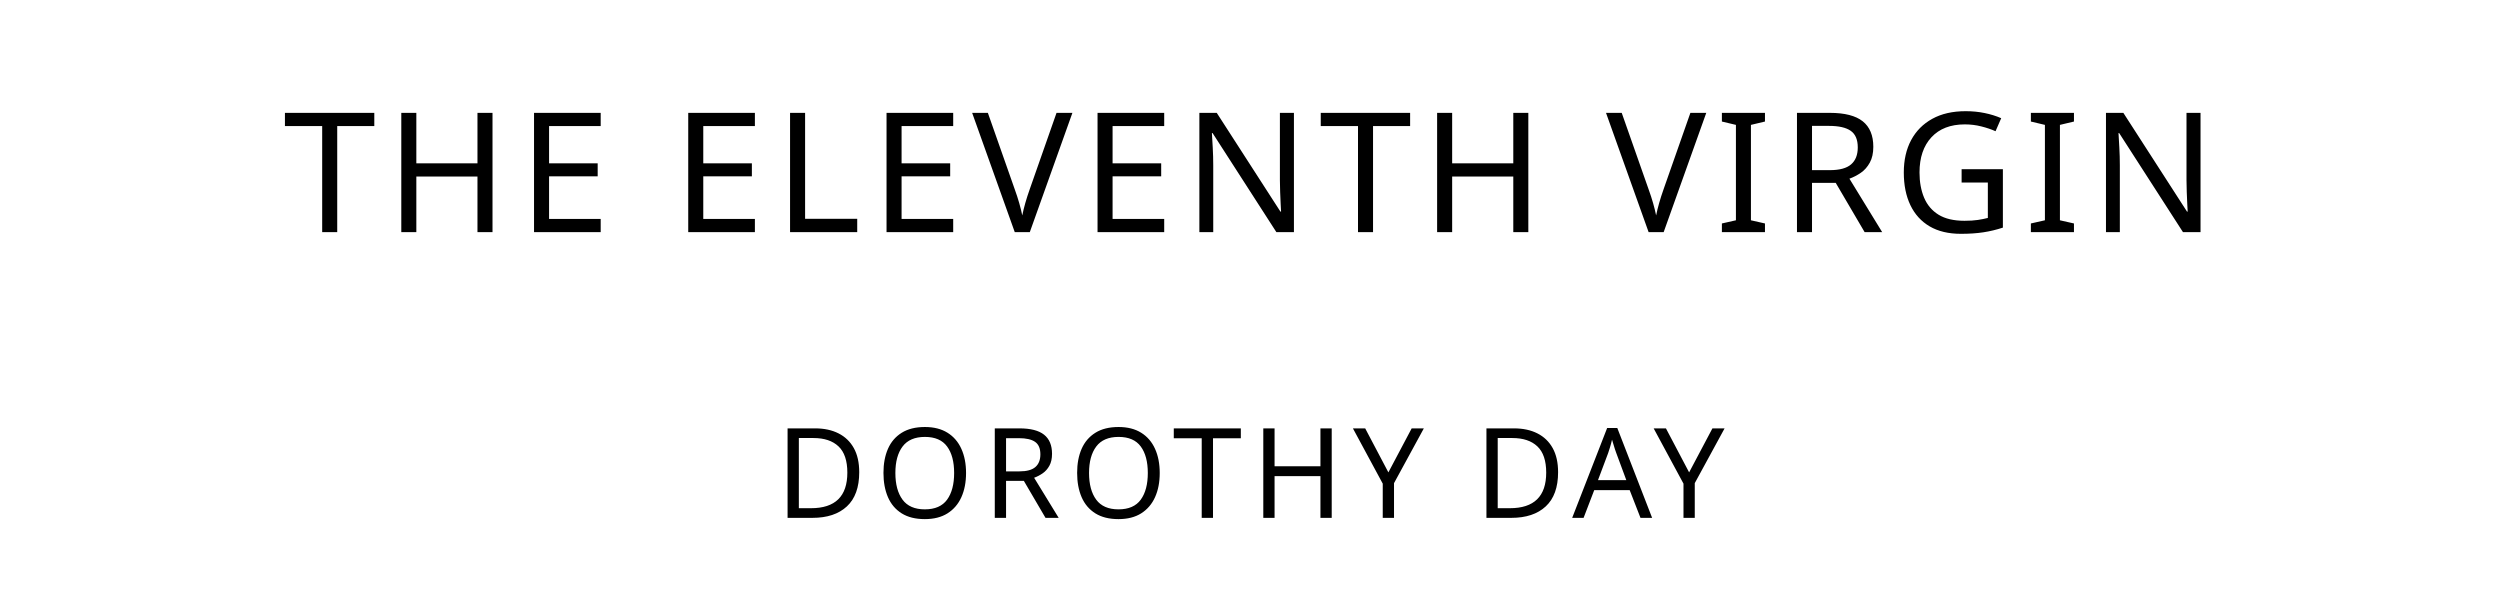
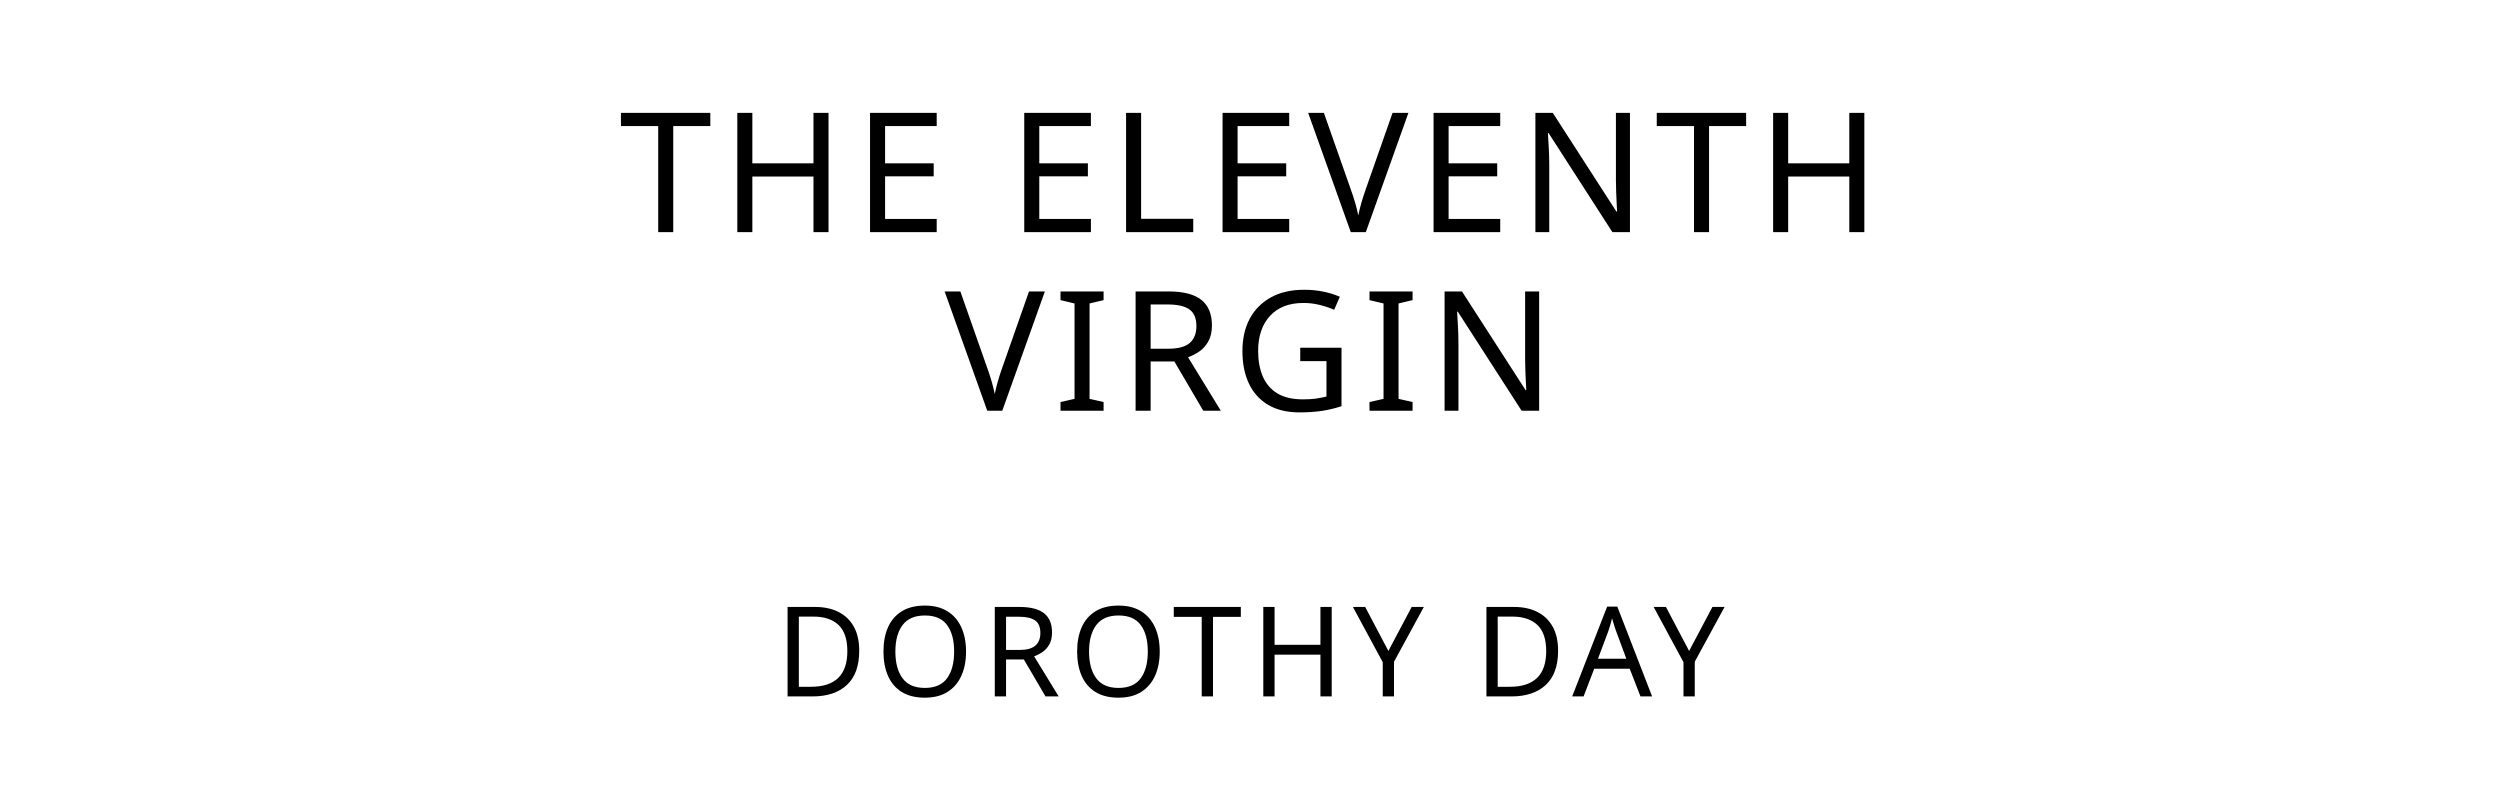
- <svg xmlns="http://www.w3.org/2000/svg" version="1.1" viewBox="0 0 1400 340">
+ <svg xmlns="http://www.w3.org/2000/svg" version="1.1" viewBox="0 0 1400 440">
  <style type="text/css">
		text{
			font-family: "League Spartan";
			letter-spacing: 5px;
			text-anchor: middle;
		}

		.title{
			font-size: 93.567px;
		}

		.author{
			font-size: 70.175px;
		}
	</style>
-   <text class="title" x="700" y="130">THE ELEVENTH VIRGIN</text>
-   <text class="author" x="700" y="290">DOROTHY DAY</text>
+   <text class="title" x="700" y="130">THE ELEVENTH</text>
+   <text class="title" x="700" y="230">VIRGIN</text>
+   <text class="author" x="700" y="390">DOROTHY DAY</text>
</svg>
